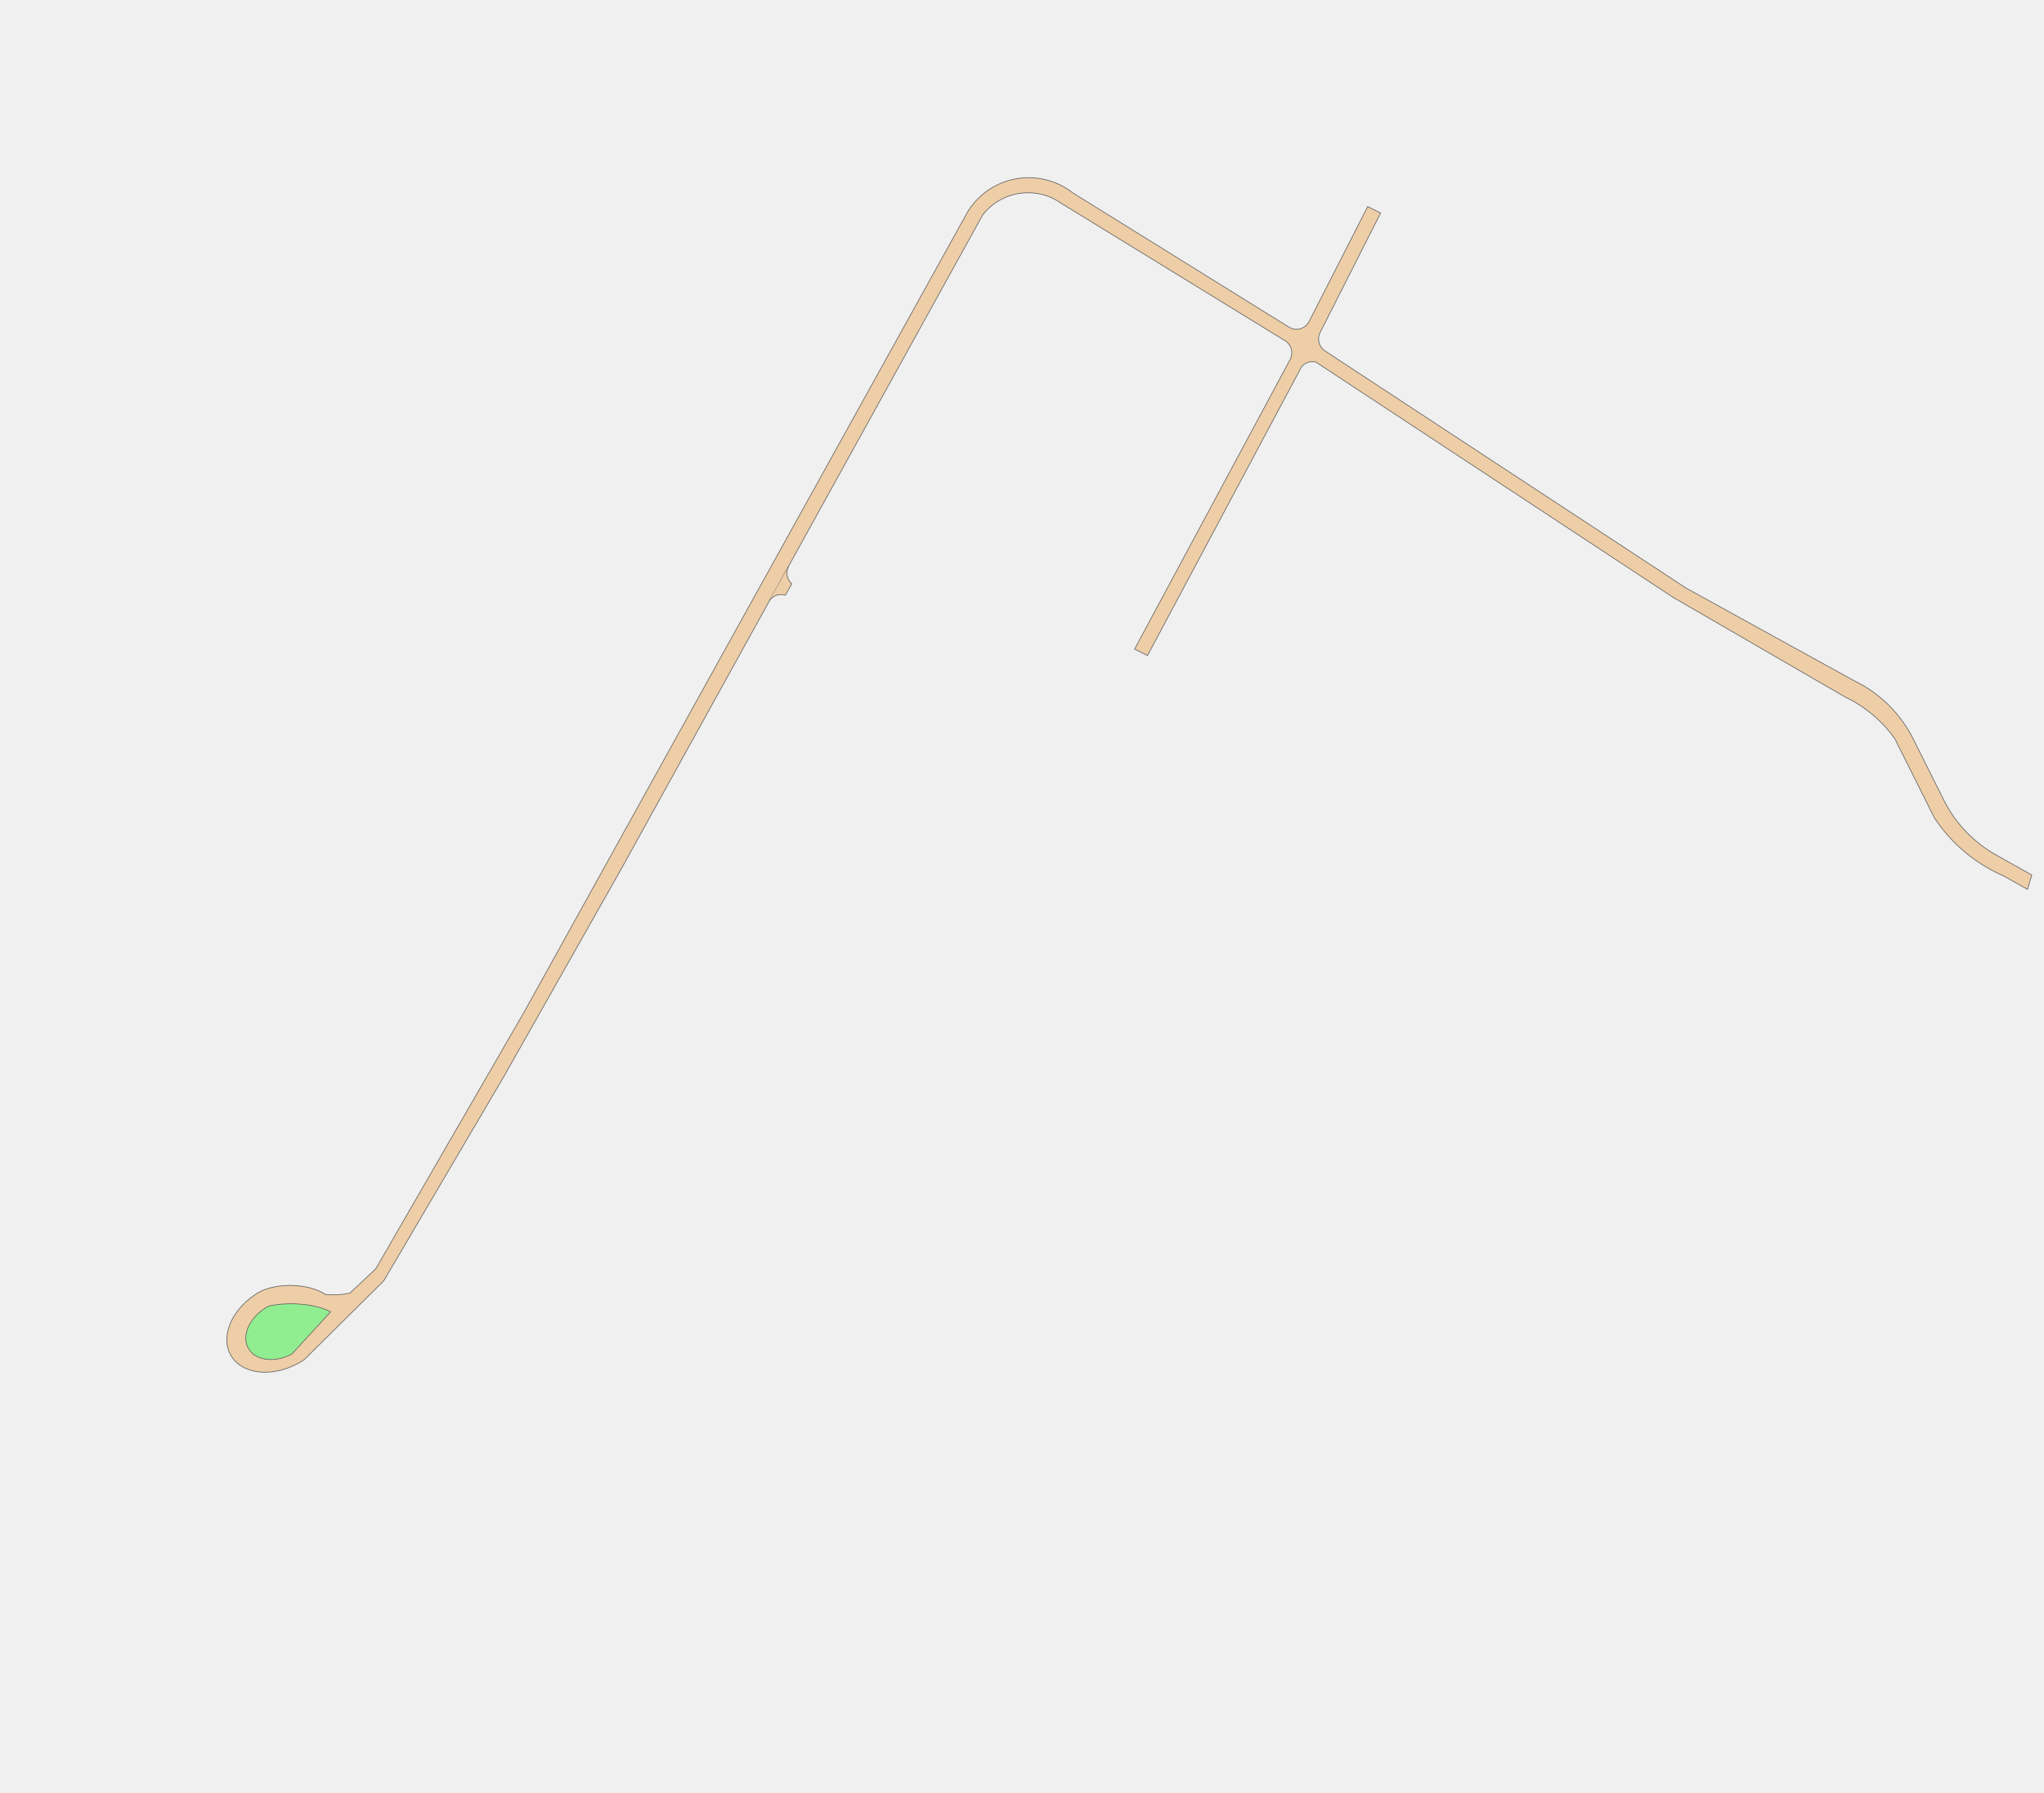
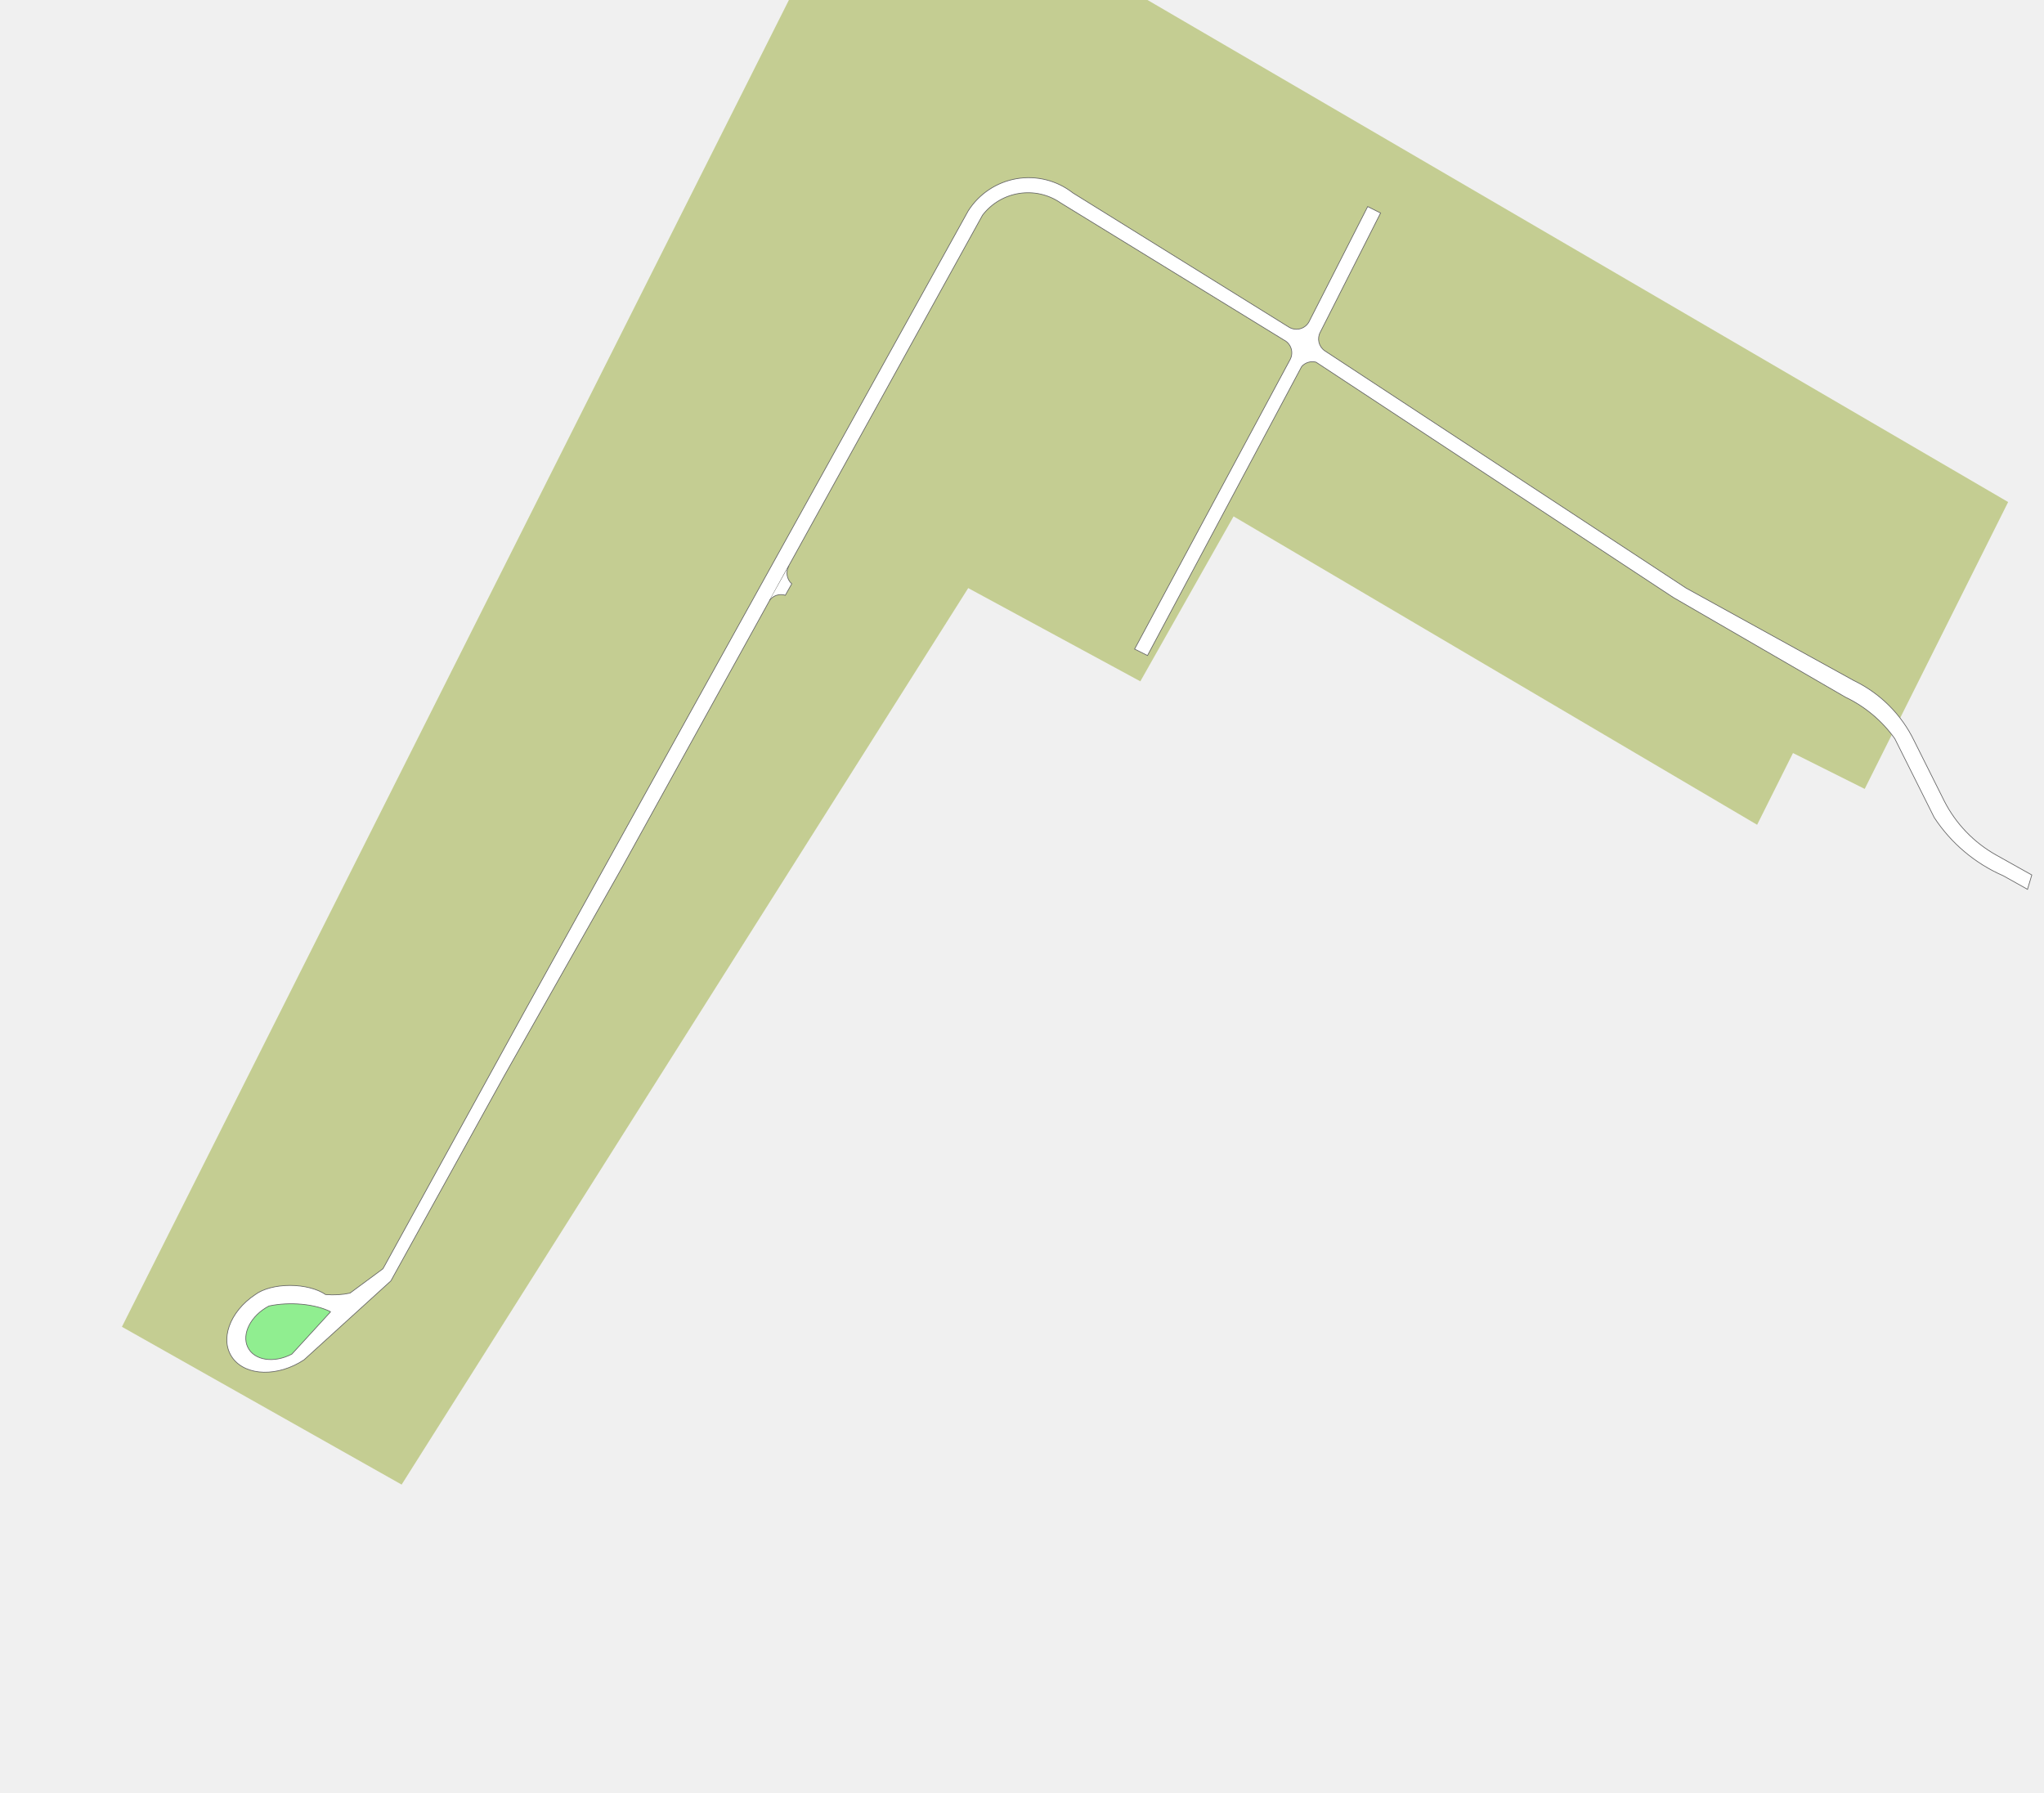
<svg xmlns="http://www.w3.org/2000/svg" width="100%" height="100%" viewBox="0 0 2850 2500" version="1.1">
-   <path d="M 535 1786 L 424 1896 A 50 36 150 1 1 356 1805 A 60 30  1 0 1 454 1805 A 60 30  1 0 0 488 1803 L 524 1769 L 732 1409 L 1350 294          A 100 100 0 0 1 1496 269 L 1797 456 A 20 20 1 0 0 1826 447 L 1907 288 L 1925 297 L 1841 463 A 20 20 1 0 0 1847 489 L 2351 820 L 2585 949    A 180 180 0 0 1 2669 1033 L 2711 1117 A 180 180 0 0 0 2783 1192 L 2833 1220    L 2827 1240    L 2793 1221 A 220 220 0 0 1 2697 1140 L 2642 1030 A 180 180 0 0 0 2573 972 L 2333 833 L 1835 505 A 20 20 1 0 0 1815 511 L 1600 914    L 1582 905    L 1799 501 A 20 20 1 0 0 1790 474 L 1479 283 A 80 80 0 0 0 1370 300 L 866 1212L 702 1502 L 535 1786" stroke-width="1" stroke="#666666" fill="#EECEA7" />
+   <path d="M 170 1850 L 1100 0 L 1600 0 L 2800 700 L 2600 1100 L 2500 1050 L 2450 1150 L 1720 720              L 1590 950 L 1350 820 L 560 2070" fill="#C4CD92" stroke="none" stroke-width="1" />
+   <path d="M 545 1786 L 424 1896 A 50 36 150 1 1 356 1805 A 60 30  1 0 1 454 1805 A 60 30  1 0 0 488 1803 L 534 1769 L 732 1409 L 1350 294          A 100 100 0 0 1 1496 269 L 1797 456 A 20 20 1 0 0 1826 447 L 1907 288 L 1925 297 L 1841 463 A 20 20 1 0 0 1847 489 L 2351 820 L 2585 949    A 180 180 0 0 1 2669 1033 L 2711 1117 A 180 180 0 0 0 2783 1192 L 2833 1220    L 2827 1240    L 2793 1221 A 220 220 0 0 1 2697 1140 L 2642 1030 A 180 180 0 0 0 2573 972 L 2333 833 L 1835 505 A 20 20 1 0 0 1815 511 L 1600 914    L 1582 905    L 1799 501 A 20 20 1 0 0 1790 474 L 1479 283 A 80 80 0 0 0 1370 300 L 866 1212L 702 1502 L 545 1786" stroke-width="1" stroke="#666666" fill="#FFFFFF" />
  <path d="M 461 1829 L 407 1888 A 50 36 150 1 1 375 1821 A 70 30 1 0 1 461 1829" stroke-width="1" stroke="#666666" fill="lightgreen" />
-   <path d="M 1073 837 A 20 20 1 0 1 1095 830 L 1104 814 A 20 20 1 0 1 1100 789" stroke-width="1" stroke="#666666" fill="#EECEA7" />
+   <path d="M 1073 837 A 20 20 1 0 1 1095 830 L 1104 814 A 20 20 1 0 1 1100 789" stroke-width="1" stroke="#666666" fill="#FFFFFF" />
</svg>
